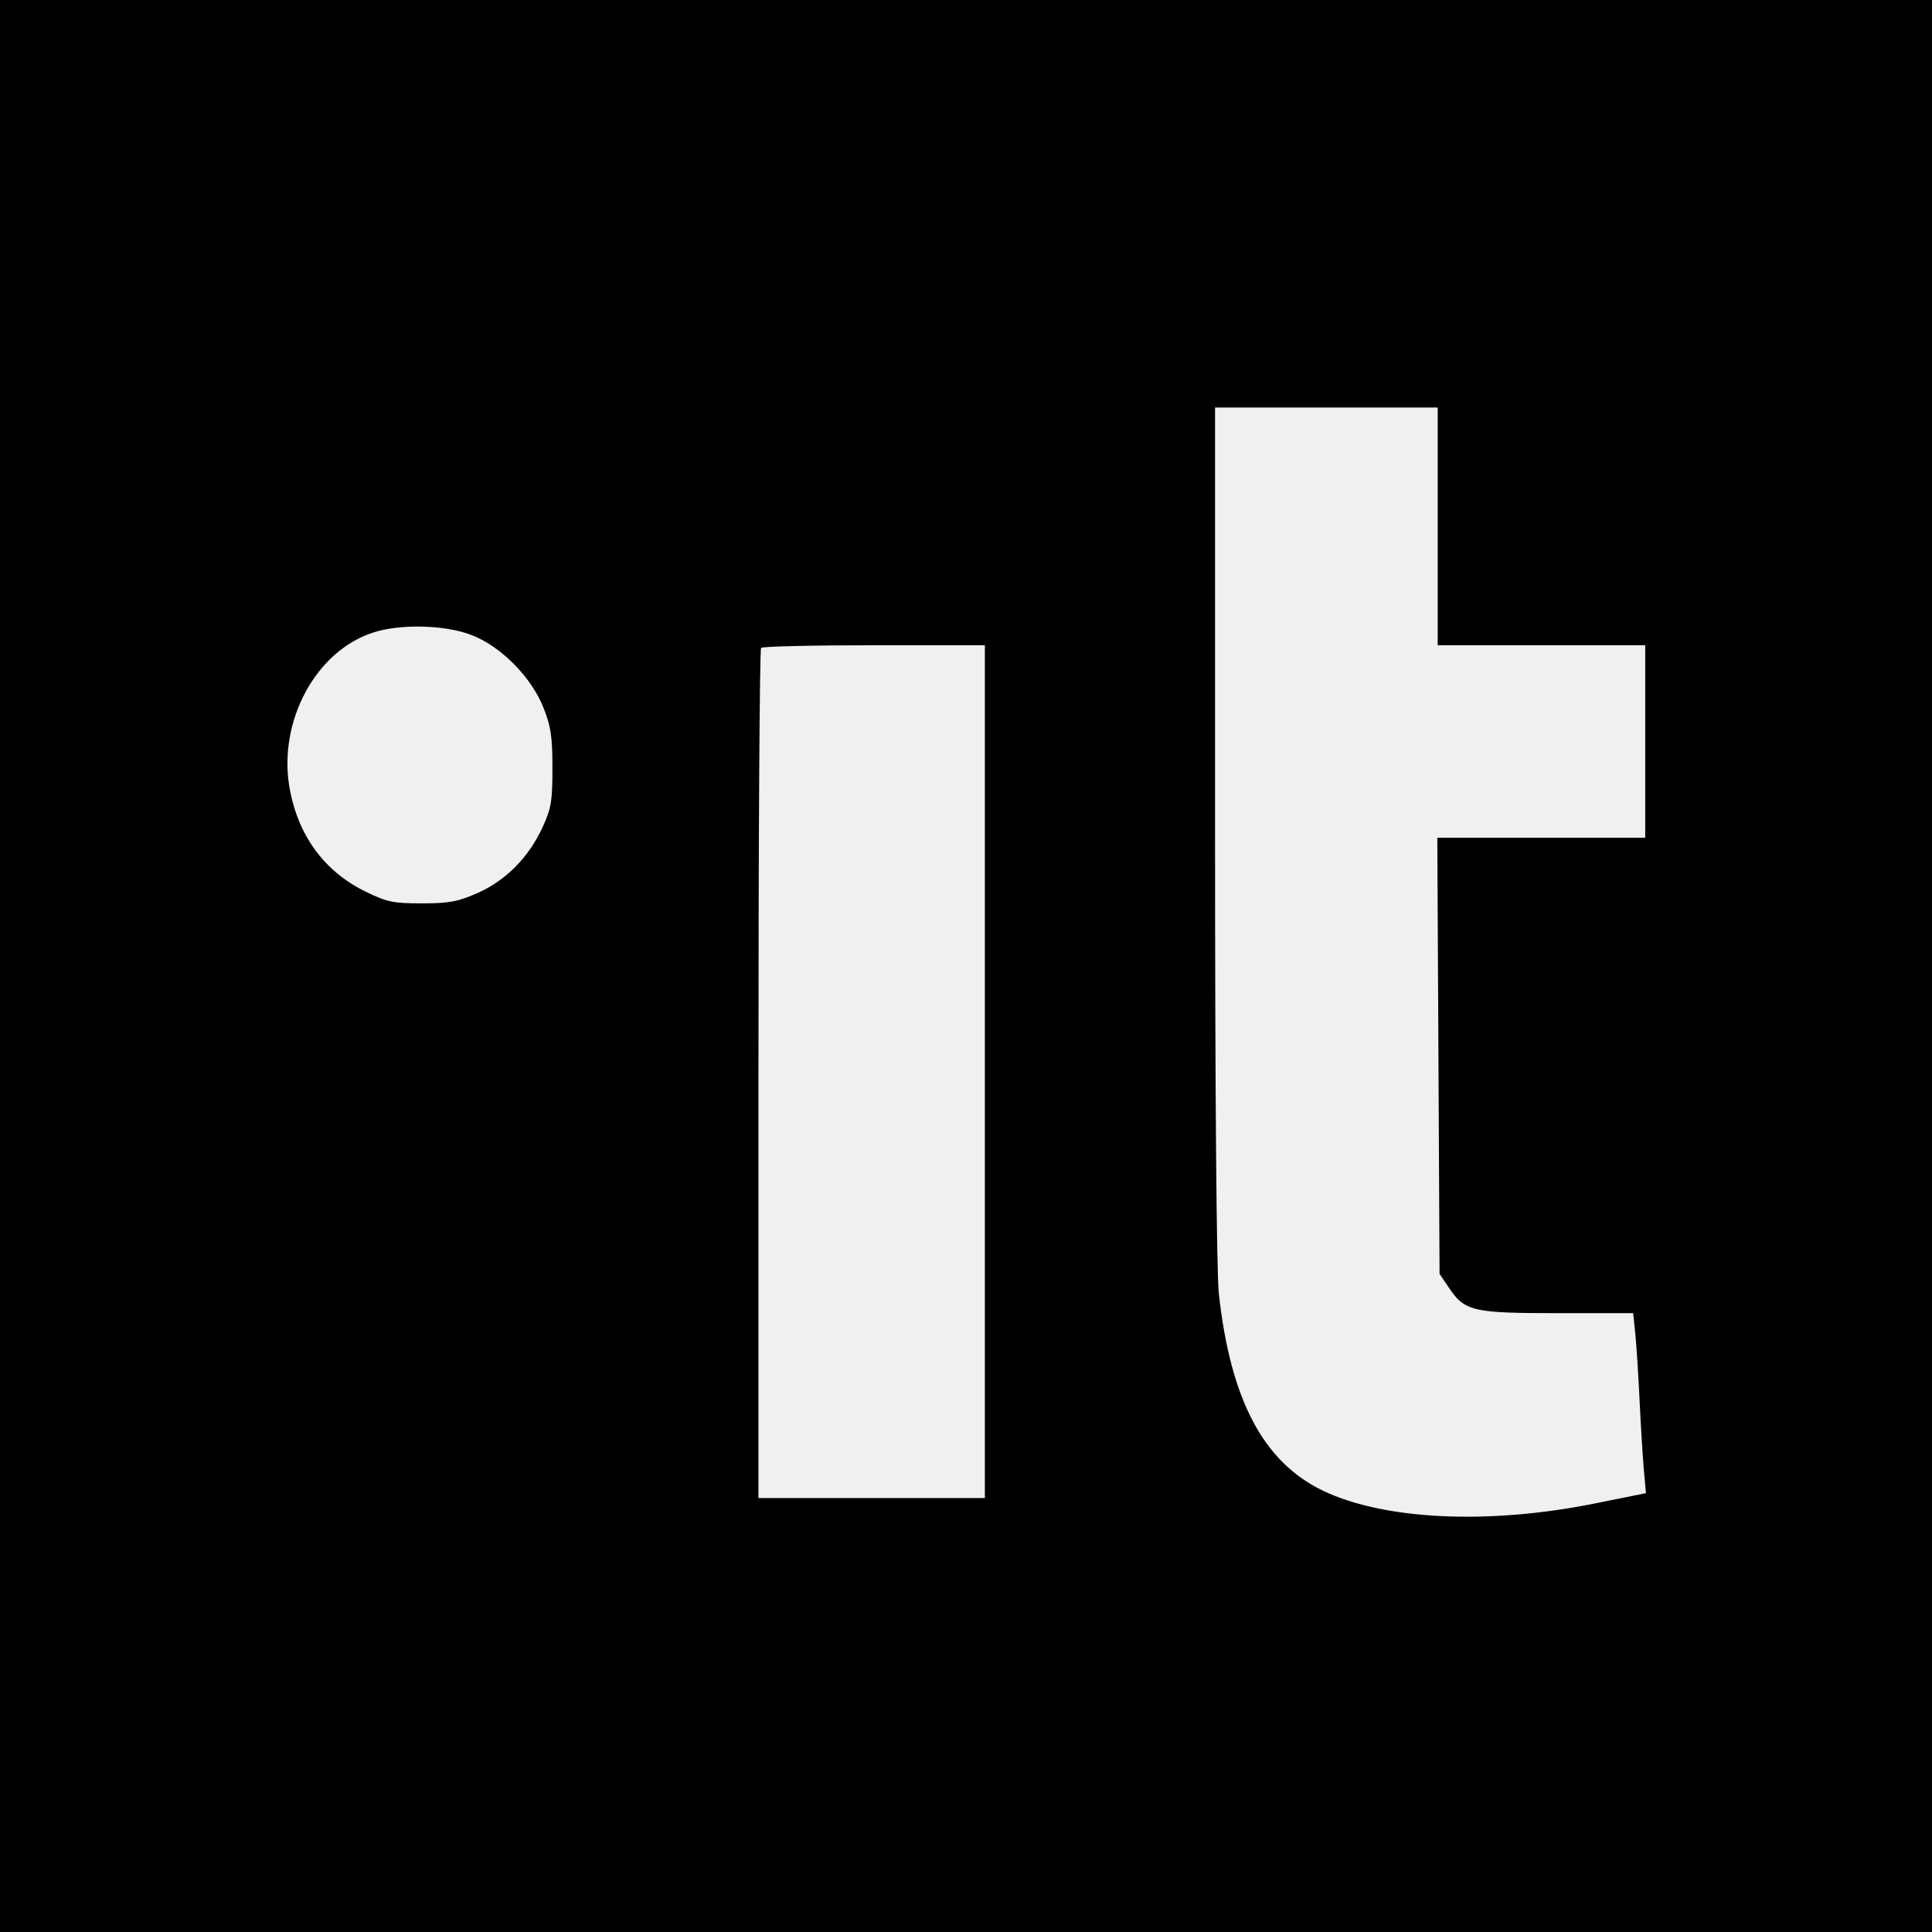
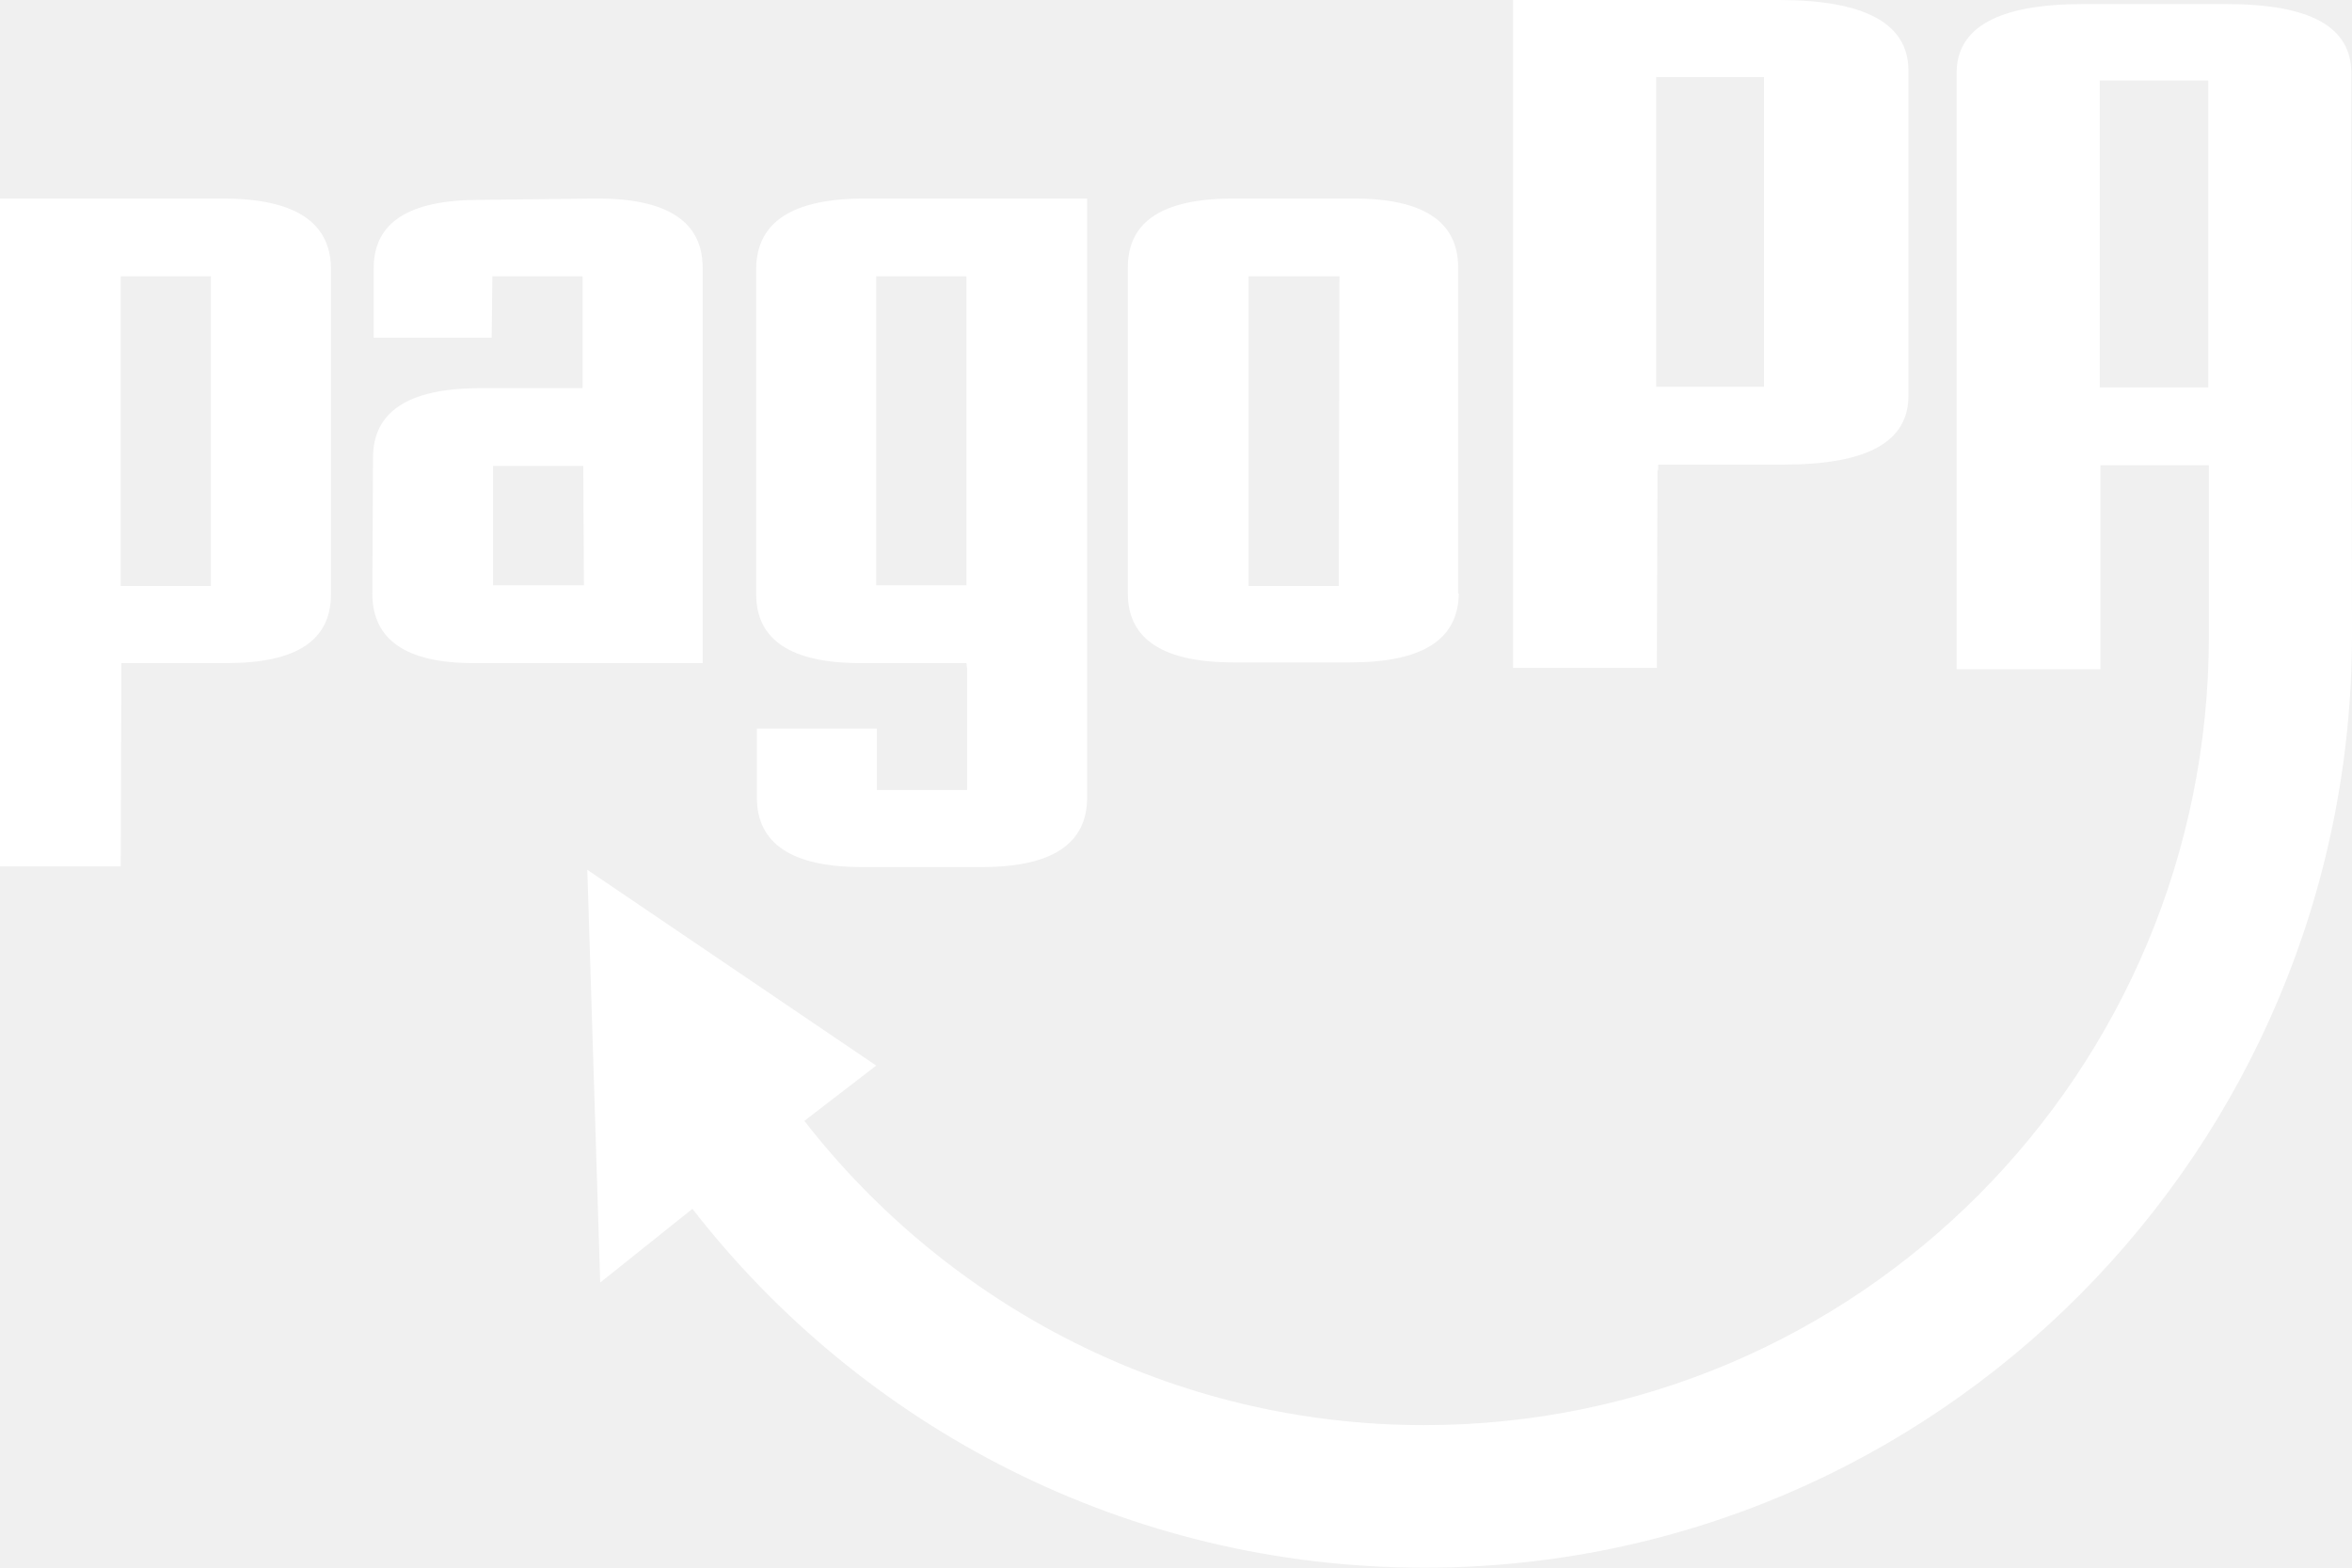
- <svg xmlns="http://www.w3.org/2000/svg" version="1.0" width="512pt" height="512pt" viewBox="0 0 512 512" preserveAspectRatio="xMidYMid meet">
-   <g transform="translate(0,512) scale(0.1,-0.1)" fill="#000000" stroke="none">
-     <path d="M0 2560 l0 -2560 2560 0 2560 0 0 2560 0 2560 -2560 0 -2560 0 0 -2560z m3810 1165 l0 -315 275 0 275 0 0 -255 0 -255 -275 0 -276 0 3 -578 3 -578 25 -37 c42 -62 63 -67 288 -67 l200 0 6 -57 c3 -32 8 -110 11 -173 3 -63 8 -145 11 -181 l6 -66 -139 -28 c-280 -56 -554 -43 -716 34 -159 76 -246 241 -277 523 -6 61 -10 513 -10 1223 l0 1125 295 0 295 0 0 -315z m-2563 -287 c79 -29 161 -112 193 -193 20 -49 24 -79 24 -160 0 -87 -3 -107 -26 -157 -37 -80 -96 -140 -171 -174 -52 -23 -75 -28 -148 -28 -77 0 -93 3 -152 32 -109 54 -178 149 -200 276 -30 176 71 362 223 410 70 23 189 20 257 -6z m1363 -1158 l0 -1130 -300 0 -300 0 0 1123 c0 618 3 1127 7 1130 3 4 138 7 300 7 l293 0 0 -1130z" />
-   </g>
+ <svg xmlns="http://www.w3.org/2000/svg" width="72" height="48" viewBox="0 0 72 48" fill="none">
+   <path d="M50.74 14.392L50.72 20.449H46.318V0H50.761H51.26H54.457C57.073 0 58.401 0.71 58.422 2.131V12.115C58.422 13.535 57.156 14.225 54.602 14.225H50.761V14.392H50.74ZM54 2.36H50.699V11.843H54V2.36Z" fill="white" />
+   <path d="M3.716 20.47L3.696 26.527H0V6.078H3.716H4.131H6.81C9.01 6.078 10.111 6.789 10.132 8.209V18.193C10.132 19.614 9.073 20.303 6.934 20.303H3.716V20.47ZM6.457 8.46H3.696V17.943H6.457V8.46Z" fill="white" />
+   <path d="M21.509 20.303H14.491C12.436 20.303 11.398 19.593 11.398 18.172L11.419 14.016C11.419 12.616 12.477 11.906 14.616 11.885H17.834V8.46H15.073L15.052 10.339H11.44V8.209C11.44 6.809 12.519 6.12 14.678 6.12L18.291 6.078C20.429 6.078 21.509 6.789 21.509 8.188V20.303ZM15.093 17.922H17.875L17.855 14.266H15.093V17.922Z" fill="white" />
+   <path d="M29.585 20.303H26.346C24.208 20.303 23.149 19.593 23.149 18.193V8.209C23.17 6.789 24.27 6.078 26.471 6.078H29.149H29.605H33.28V24.418C33.28 25.838 32.201 26.548 30.062 26.548H26.388C24.249 26.548 23.17 25.838 23.17 24.418V22.308H26.844V24.188H29.605V20.47L29.585 20.303ZM26.823 17.922H29.585V8.46H26.823V17.922Z" fill="white" />
+   <path d="M44.657 18.172C44.637 19.593 43.536 20.282 41.336 20.282H37.765C35.605 20.282 34.526 19.572 34.526 18.172V8.188C34.526 6.768 35.605 6.078 37.765 6.078H41.439C43.578 6.078 44.637 6.789 44.637 8.188V18.172H44.657ZM41.003 8.46H38.221V17.943H40.983L41.003 8.46Z" fill="white" />
+   <path d="M71.979 2.235C71.979 0.815 70.713 0.125 68.159 0.125H63.758C61.183 0.125 59.896 0.836 59.896 2.235V20.491H64.298V14.245H67.619V19.467C67.619 32.836 56.886 43.635 43.599 43.635C35.896 43.635 29.024 39.979 24.623 34.319L26.823 32.627L17.979 26.632L18.374 39.269L21.197 37.013C26.388 43.697 34.505 48 43.599 48C59.294 48 72 35.196 72 19.426L71.979 2.235ZM67.599 11.864H64.277V2.465H67.599V11.864Z" fill="white" />
</svg>
